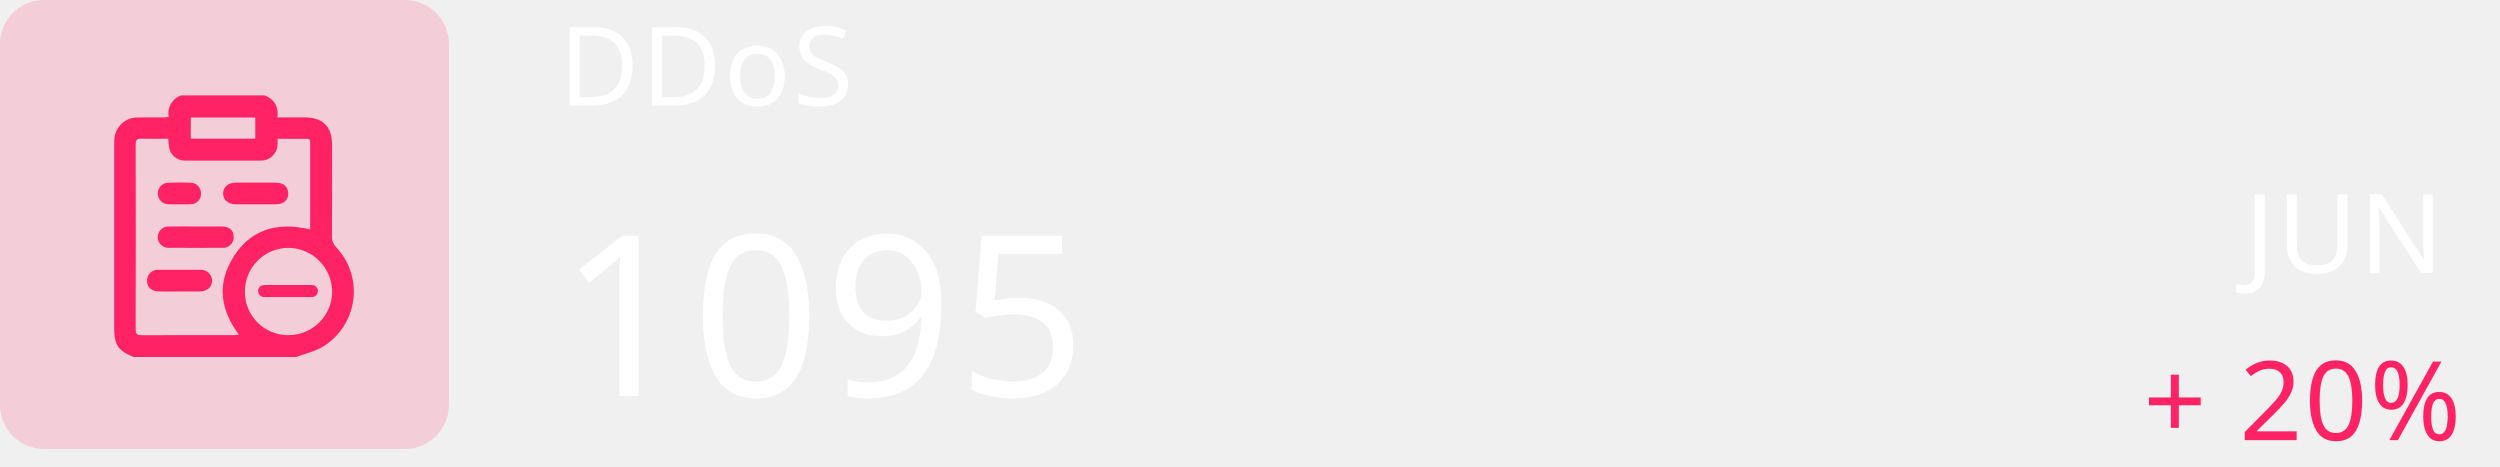
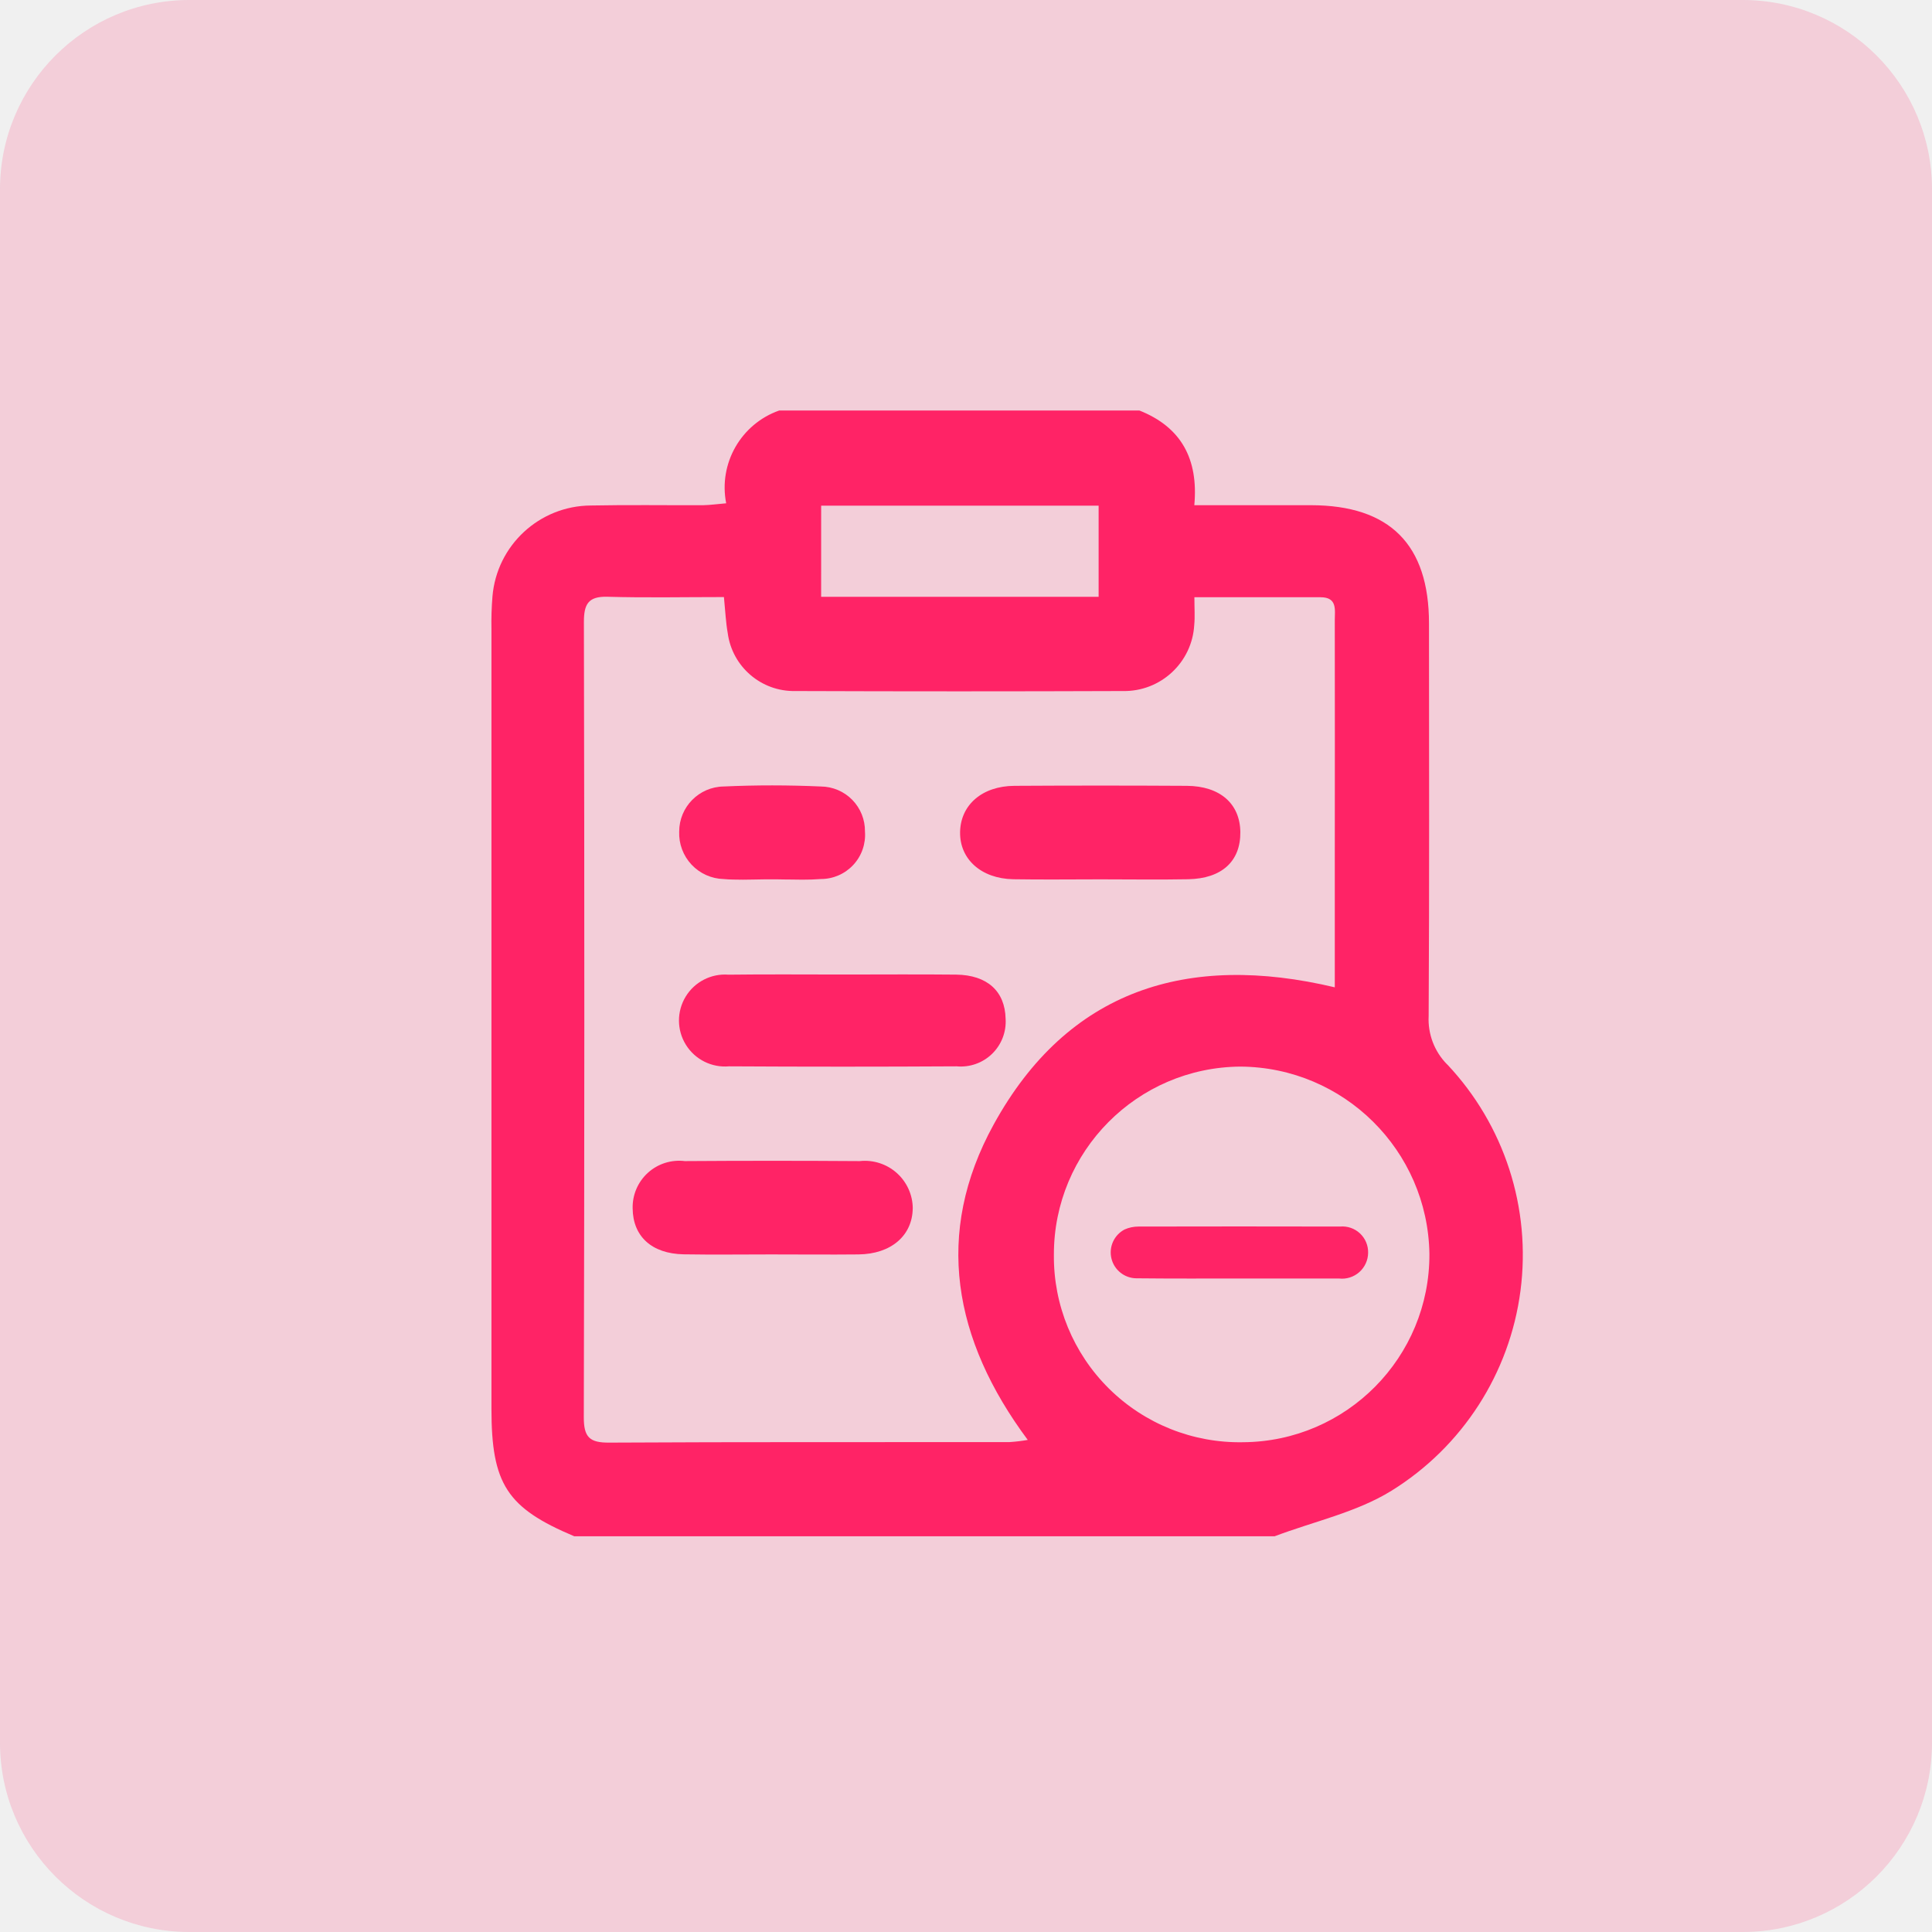
- <svg xmlns="http://www.w3.org/2000/svg" width="568" height="106" viewBox="0 0 568 106">
+ <svg xmlns="http://www.w3.org/2000/svg" width="102" height="102" viewBox="0 0 102 102">
  <g id="Trafic_Graphs_3" data-name="Trafic Graphs_3" transform="translate(-1016 -982)">
-     <g id="Group_3074" data-name="Group 3074" transform="translate(-2998 128)">
-       <text id="JUN" transform="translate(4524 916)" fill="#fff" font-size="25" font-family="Montserrat-Medium, Montserrat" font-weight="500" letter-spacing="0.02em">
-         <tspan x="0" y="0">JUN</tspan>
-       </text>
-       <text id="_20_" data-name="+ 20% " transform="translate(4501 954)" fill="#ff2366" font-size="25" font-family="Montserrat-Light, Montserrat" font-weight="300" letter-spacing="0.02em">
-         <tspan x="0" y="0">+ 20% </tspan>
-       </text>
-     </g>
    <rect id="Rectangle_225" data-name="Rectangle 225" width="102" height="102" rx="10" transform="translate(1016 982)" fill="#ff2366" opacity="0.17" />
-     <text id="DDoS" transform="translate(1143 1006)" fill="#fff" font-size="25" font-family="Montserrat-Regular, Montserrat" letter-spacing="0.02em">
-       <tspan x="0" y="0">DDoS</tspan>
-     </text>
-     <text id="_1095" data-name="1095" transform="translate(1143 1072)" fill="#fff" font-size="51" font-family="Montserrat-Medium, Montserrat" font-weight="500" letter-spacing="0.02em">
-       <tspan x="0" y="0">1095</tspan>
-     </text>
    <g id="Group_59" data-name="Group 59" transform="translate(1041.938 1003.674)">
-       <path id="Path_355" data-name="Path 355" d="M407.426,274.754a3.384,3.384,0,0,1-.975-2.559c.04-6.907.021-13.814.018-20.721,0-4.171-2.071-6.239-6.233-6.244-2.013,0-4.026,0-6.157,0,.224-2.451-.695-4.126-2.9-5H372.164a4.313,4.313,0,0,0-2.805,4.9c-.465.037-.837.093-1.209.1-1.979.008-3.96-.024-5.938.016a5.241,5.241,0,0,0-5.193,4.81,16.971,16.971,0,0,0-.053,1.714q0,20.578,0,41.162c0,3.98.819,5.238,4.371,6.733h36.979c2.068-.784,4.329-1.263,6.172-2.406A14.654,14.654,0,0,0,407.426,274.754Zm-33.048-29.5h14.649v4.813H374.377Zm10.906,49.324a8.631,8.631,0,0,1-.972.116c-7.042.008-14.083-.013-21.123.027-1.041.008-1.344-.288-1.342-1.342q.052-20.99.005-41.981c0-.935.222-1.363,1.244-1.334,2.018.058,4.036.016,6.149.016.076.771.1,1.342.2,1.9a3.526,3.526,0,0,0,3.571,3.061q8.646.032,17.293,0a3.7,3.7,0,0,0,3.766-3.489c.042-.43.008-.869.008-1.463,2.282,0,4.472,0,6.659,0,.9,0,.753.669.753,1.226q.008,6.533,0,13.069v6.295c-7.771-1.846-14.094.119-18.009,7.242C380.326,283.666,381.348,289.278,385.284,294.574Zm11.371.122a9.8,9.8,0,0,1-9.99-9.892,9.918,9.918,0,0,1,9.855-9.939,10.044,10.044,0,0,1,9.971,9.879A9.9,9.9,0,0,1,396.654,294.7Z" transform="translate(-356.963 -240.232)" fill="#ff2366" />
-       <path id="Path_356" data-name="Path 356" d="M384.457,290.412l.386,0h.177c-.061,0-.119,0-.177,0C384.713,290.407,384.587,290.409,384.457,290.412Zm-1.635.01c.352.011.7.008,1.057,0C383.525,290.428,383.174,290.434,382.822,290.423Z" transform="translate(-370.072 -265.669)" fill="#ff2366" />
+       <path id="Path_355" data-name="Path 355" d="M407.426,274.754a3.384,3.384,0,0,1-.975-2.559c.04-6.907.021-13.814.018-20.721,0-4.171-2.071-6.239-6.233-6.244h-6.157c.224-2.451-.7-4.126-2.9-5H372.164a4.313,4.313,0,0,0-2.8,4.9c-.465.037-.837.093-1.209.1-1.979.008-3.96-.024-5.938.016a5.241,5.241,0,0,0-5.193,4.81,16.97,16.97,0,0,0-.053,1.714q0,20.578,0,41.162c0,3.98.819,5.238,4.371,6.733h36.979c2.068-.784,4.329-1.263,6.172-2.406a14.654,14.654,0,0,0,2.938-22.505Zm-33.048-29.5h14.649v4.813h-14.65Zm10.906,49.324a8.631,8.631,0,0,1-.972.116c-7.042.008-14.083-.013-21.123.027-1.041.008-1.344-.288-1.342-1.342q.052-20.99.005-41.981c0-.935.222-1.363,1.244-1.334,2.018.058,4.036.016,6.149.016.076.771.1,1.342.2,1.9a3.526,3.526,0,0,0,3.571,3.061q8.646.032,17.293,0a3.7,3.7,0,0,0,3.766-3.489c.042-.43.008-.869.008-1.463h6.659c.9,0,.753.669.753,1.226q.008,6.533,0,13.069v6.3c-7.771-1.846-14.094.119-18.009,7.242-3.16,5.745-2.138,11.357,1.8,16.653Zm11.371.122a9.8,9.8,0,0,1-9.99-9.892,9.918,9.918,0,0,1,9.855-9.939,10.044,10.044,0,0,1,9.971,9.879,9.9,9.9,0,0,1-9.837,9.952Z" transform="translate(-356.963 -240.232)" fill="#ff2366" />
+       <path id="Path_356" data-name="Path 356" d="M384.457,290.412h.386C384.713,290.407,384.587,290.409,384.457,290.412Zm-1.635.01c.352.011.7.008,1.057,0-.354.006-.7.012-1.057,0Z" transform="translate(-370.072 -265.669)" fill="#ff2366" />
      <path id="Path_357" data-name="Path 357" d="M394.308,302.949a2.371,2.371,0,0,1-2.586,2.515q-6.006.035-12.016,0a2.428,2.428,0,1,1-.024-4.839c2.026-.026,4.049-.008,6.075-.008,1.981,0,3.959-.016,5.94.005C393.341,300.643,394.276,301.5,394.308,302.949Z" transform="translate(-367.155 -270.841)" fill="#ff2366" />
      <path id="Path_358" data-name="Path 358" d="M421.956,282.845c.016,1.543-.975,2.459-2.758,2.493-1.537.029-3.077.005-4.614.005s-3.077.021-4.617-.005c-1.693-.032-2.832-1.062-2.807-2.491s1.157-2.43,2.869-2.441q4.552-.027,9.1,0C420.887,280.418,421.938,281.353,421.956,282.845Z" transform="translate(-382.41 -260.592)" fill="#ff2366" />
-       <path id="Path_359" data-name="Path 359" d="M386.888,323.082c-.019,1.44-1.146,2.411-2.861,2.43-1.54.016-3.08,0-4.617,0s-3.08.021-4.617-.005c-1.685-.032-2.678-.948-2.692-2.422a2.454,2.454,0,0,1,2.755-2.5q4.616-.032,9.234,0A2.529,2.529,0,0,1,386.888,323.082Z" transform="translate(-364.638 -280.959)" fill="#ff2366" />
-       <path id="Path_360" data-name="Path 360" d="M386.886,282.795a2.332,2.332,0,0,1-2.322,2.507c-.328.026-.655.034-.985.034q-.325,0-.65-.008l-.145,0c-.169,0-.335-.008-.5-.008-.058,0-.116,0-.174,0h-.177l-.386,0c-.193,0-.386.008-.578.01-.354.008-.705.011-1.057,0-.161,0-.322-.013-.483-.026a2.414,2.414,0,0,1-2.351-2.507,2.382,2.382,0,0,1,2.345-2.38c1.709-.079,3.429-.076,5.14,0A2.348,2.348,0,0,1,386.886,282.795Z" transform="translate(-367.158 -260.573)" fill="#ff2366" />
-       <path id="Path_361" data-name="Path 361" d="M430.111,330.354c1.744,0,3.489,0,5.234,0A1.38,1.38,0,0,0,436.874,329a1.36,1.36,0,0,0-1.483-1.39q-5.322-.012-10.644,0a1.792,1.792,0,0,0-.734.156,1.367,1.367,0,0,0,.63,2.576C426.464,330.362,428.288,330.353,430.111,330.354Z" transform="translate(-390.582 -284.528)" fill="#ff2366" />
+       <path id="Path_359" data-name="Path 359" d="M386.888,323.082c-.019,1.44-1.146,2.411-2.861,2.43-1.54.016-3.08,0-4.617,0s-3.08.021-4.617-.005c-1.685-.032-2.678-.948-2.692-2.422a2.454,2.454,0,0,1,2.755-2.5q4.616-.032,9.234,0a2.529,2.529,0,0,1,2.8,2.5Z" transform="translate(-364.638 -280.959)" fill="#ff2366" />
+       <path id="Path_360" data-name="Path 360" d="M386.886,282.8a2.332,2.332,0,0,1-2.322,2.507c-.328.026-.655.034-.985.034q-.325,0-.65-.008h-.145c-.169,0-.335-.008-.5-.008h-.737c-.193,0-.386.008-.578.01-.354.008-.7.011-1.057,0-.161,0-.322-.013-.483-.026a2.414,2.414,0,0,1-2.351-2.507,2.382,2.382,0,0,1,2.345-2.38c1.709-.079,3.429-.076,5.14,0a2.348,2.348,0,0,1,2.323,2.378Z" transform="translate(-367.158 -260.573)" fill="#ff2366" />
+       <path id="Path_361" data-name="Path 361" d="M430.111,330.354h5.234A1.38,1.38,0,0,0,436.874,329a1.36,1.36,0,0,0-1.483-1.39q-5.322-.012-10.644,0a1.792,1.792,0,0,0-.734.156,1.367,1.367,0,0,0,.63,2.576C426.464,330.362,428.288,330.353,430.111,330.354Z" transform="translate(-390.582 -284.528)" fill="#ff2366" />
    </g>
  </g>
</svg>
